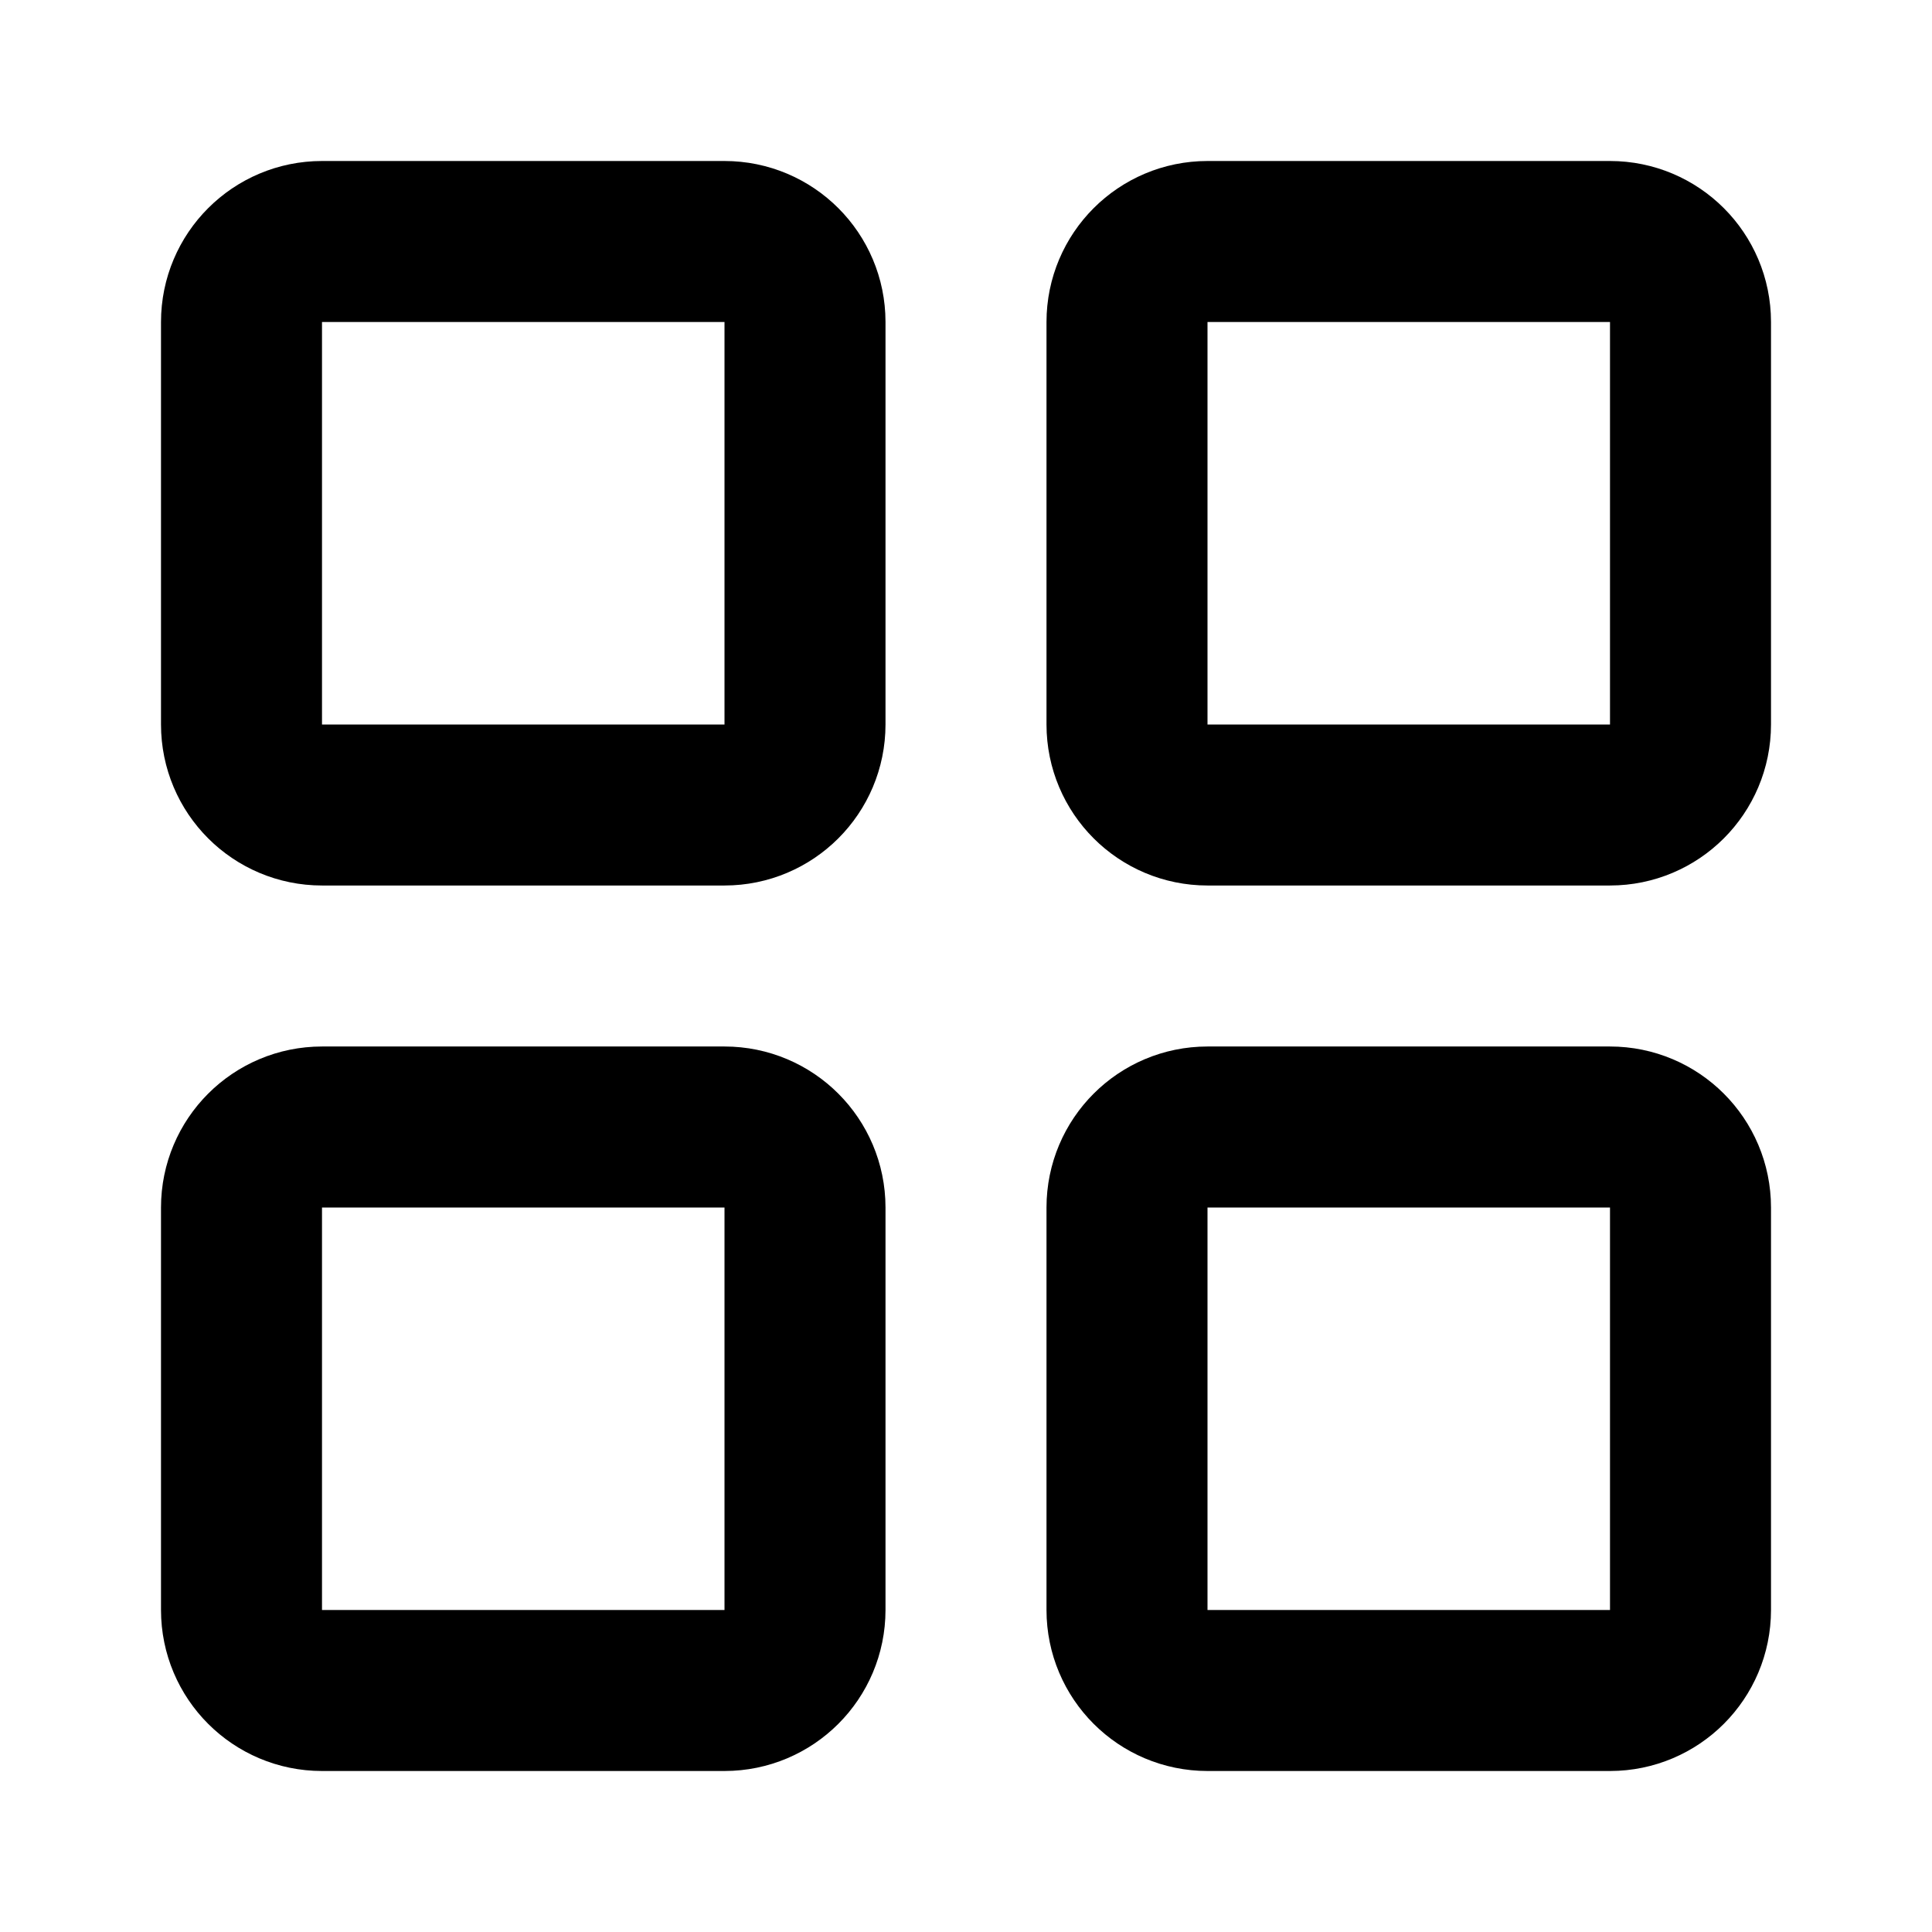
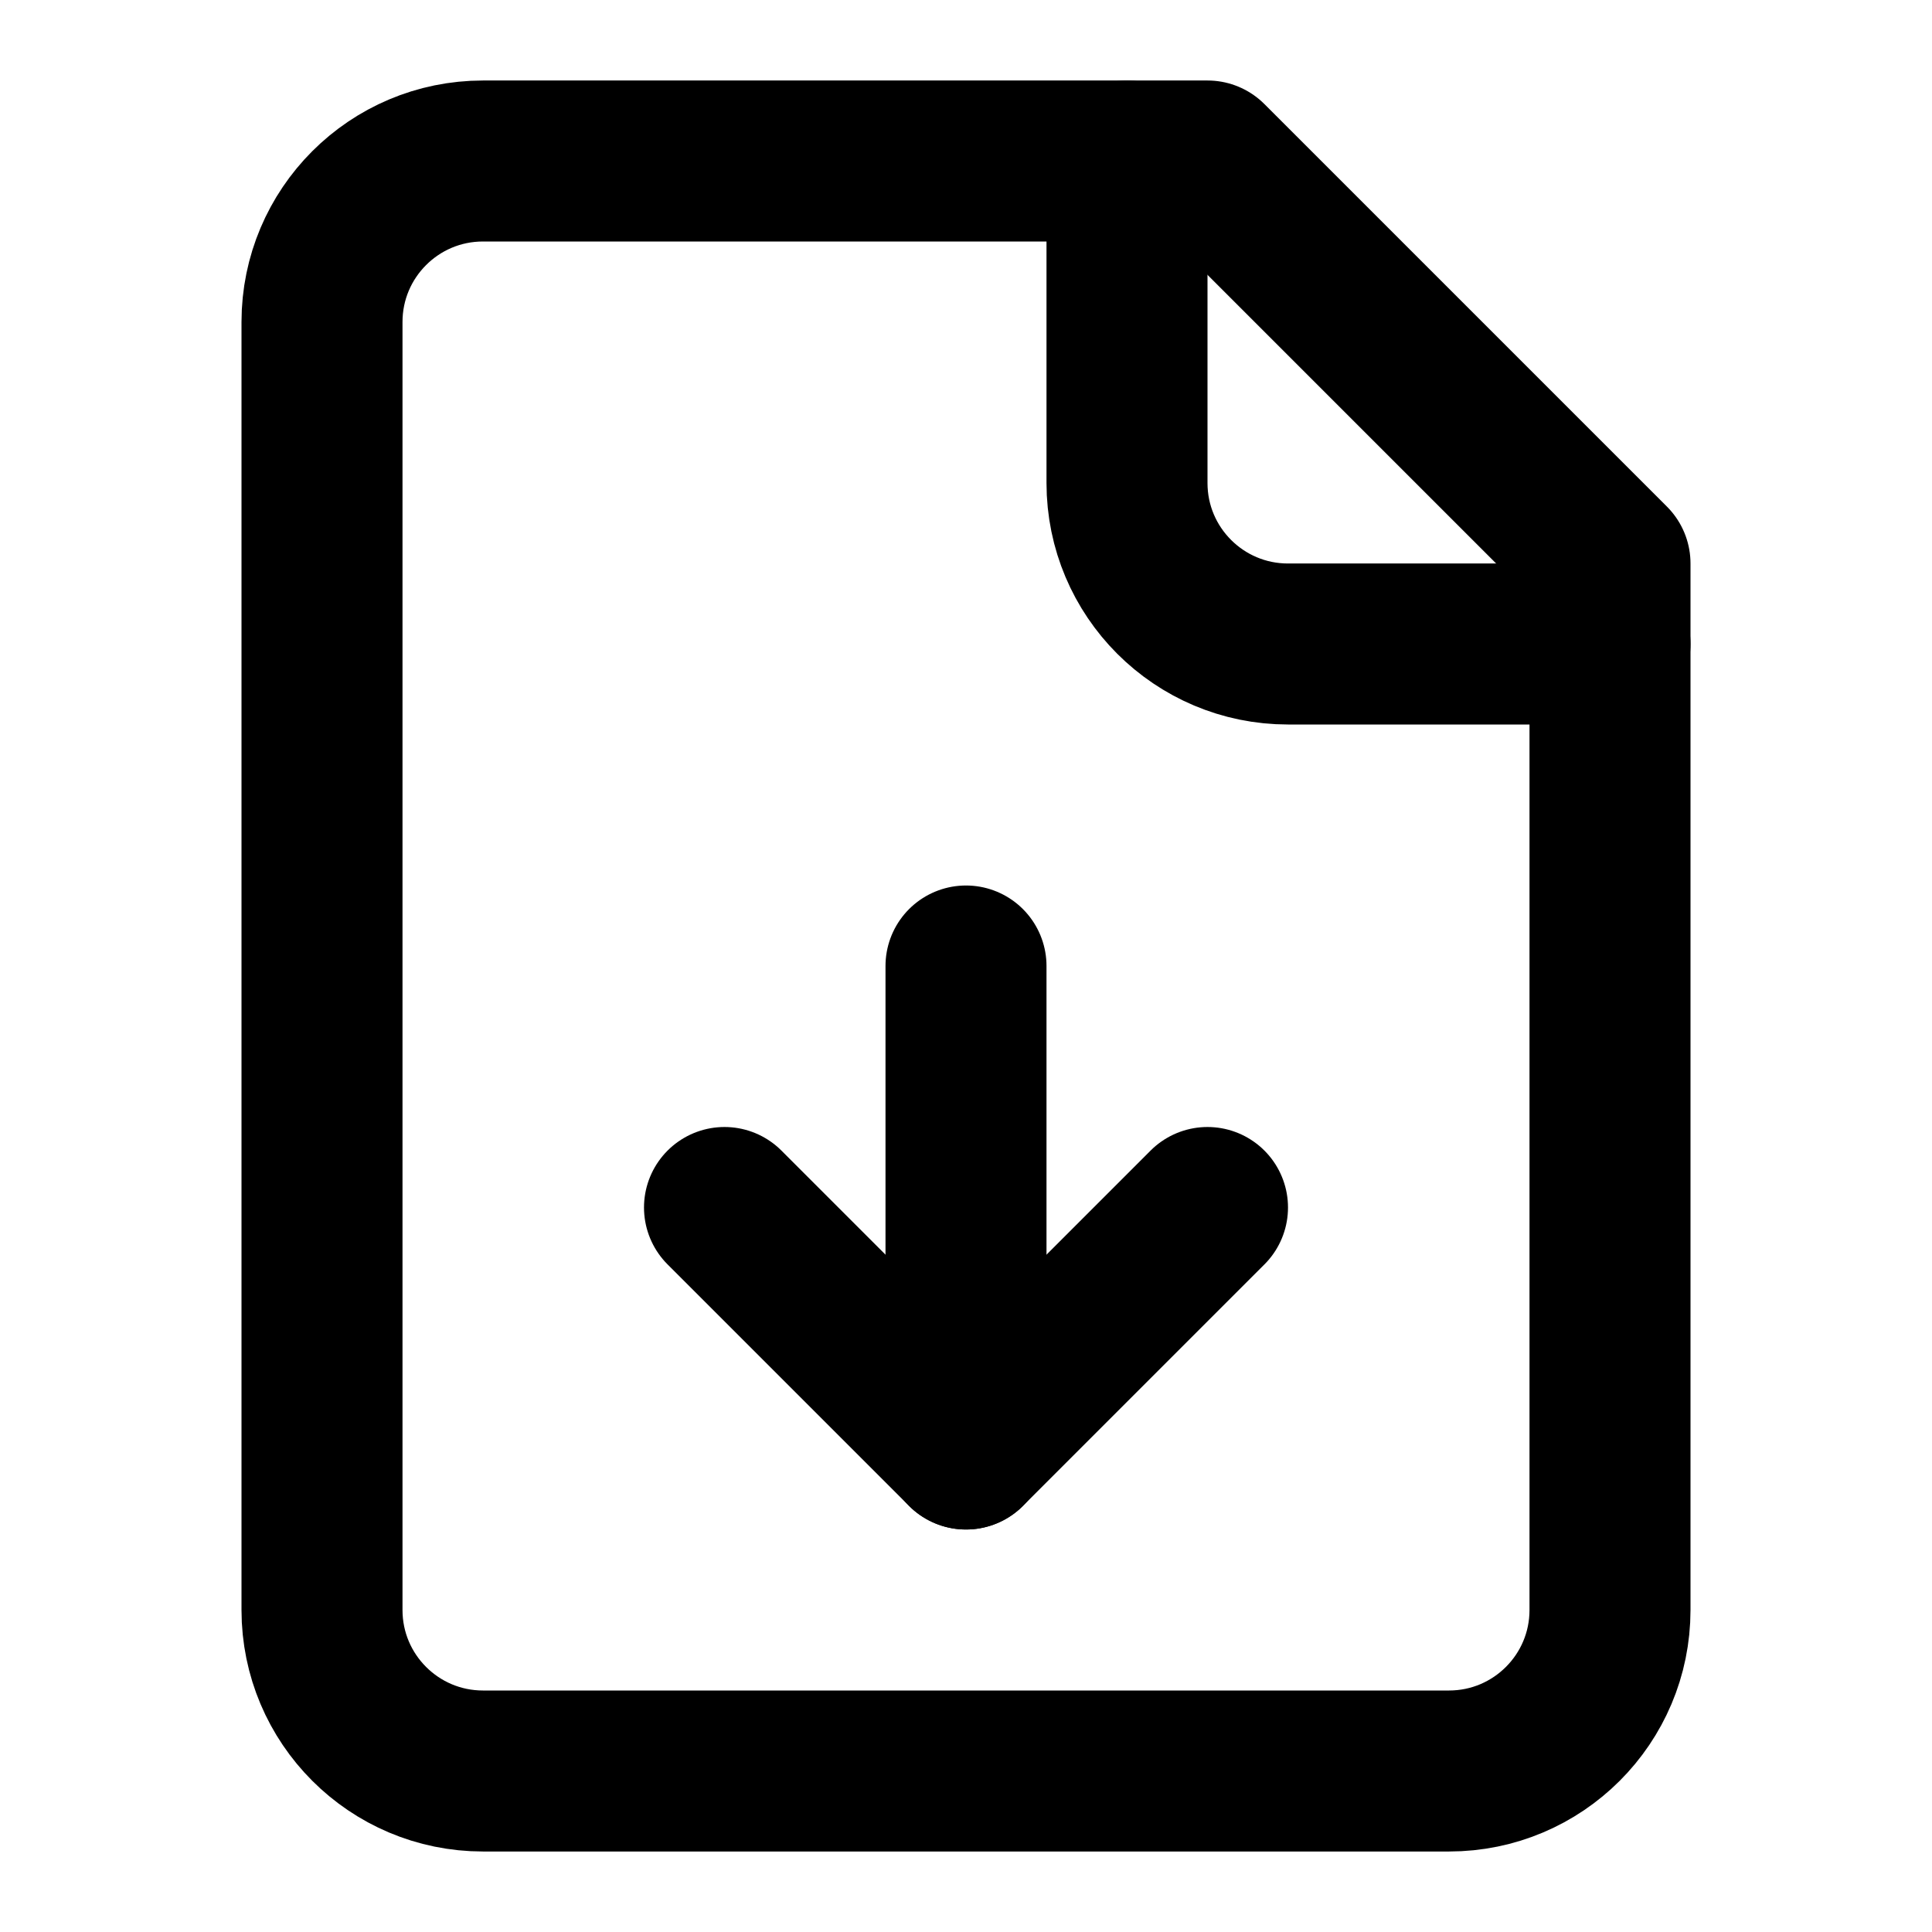
- <svg xmlns="http://www.w3.org/2000/svg" class="lucide lucide-layout-grid" width="24" height="24" viewBox="0 0 24 24" fill="none" stroke="currentColor" stroke-width="2" stroke-linecap="round" stroke-linejoin="round">
-   <rect width="7" height="7" x="3" y="3" rx="1" />
-   <rect width="7" height="7" x="14" y="3" rx="1" />
-   <rect width="7" height="7" x="14" y="14" rx="1" />
-   <rect width="7" height="7" x="3" y="14" rx="1" />
+ <svg xmlns="http://www.w3.org/2000/svg" class="lucide lucide-file-down" width="24" height="24" viewBox="0 0 24 24" fill="none" stroke="currentColor" stroke-width="2" stroke-linecap="round" stroke-linejoin="round">
+   <path d="M15 2H6a2 2 0 0 0-2 2v16a2 2 0 0 0 2 2h12a2 2 0 0 0 2-2V7Z" />
+   <path d="M14 2v4a2 2 0 0 0 2 2h4" />
+   <path d="M12 18v-6" />
+   <path d="m9 15 3 3 3-3" />
</svg>
